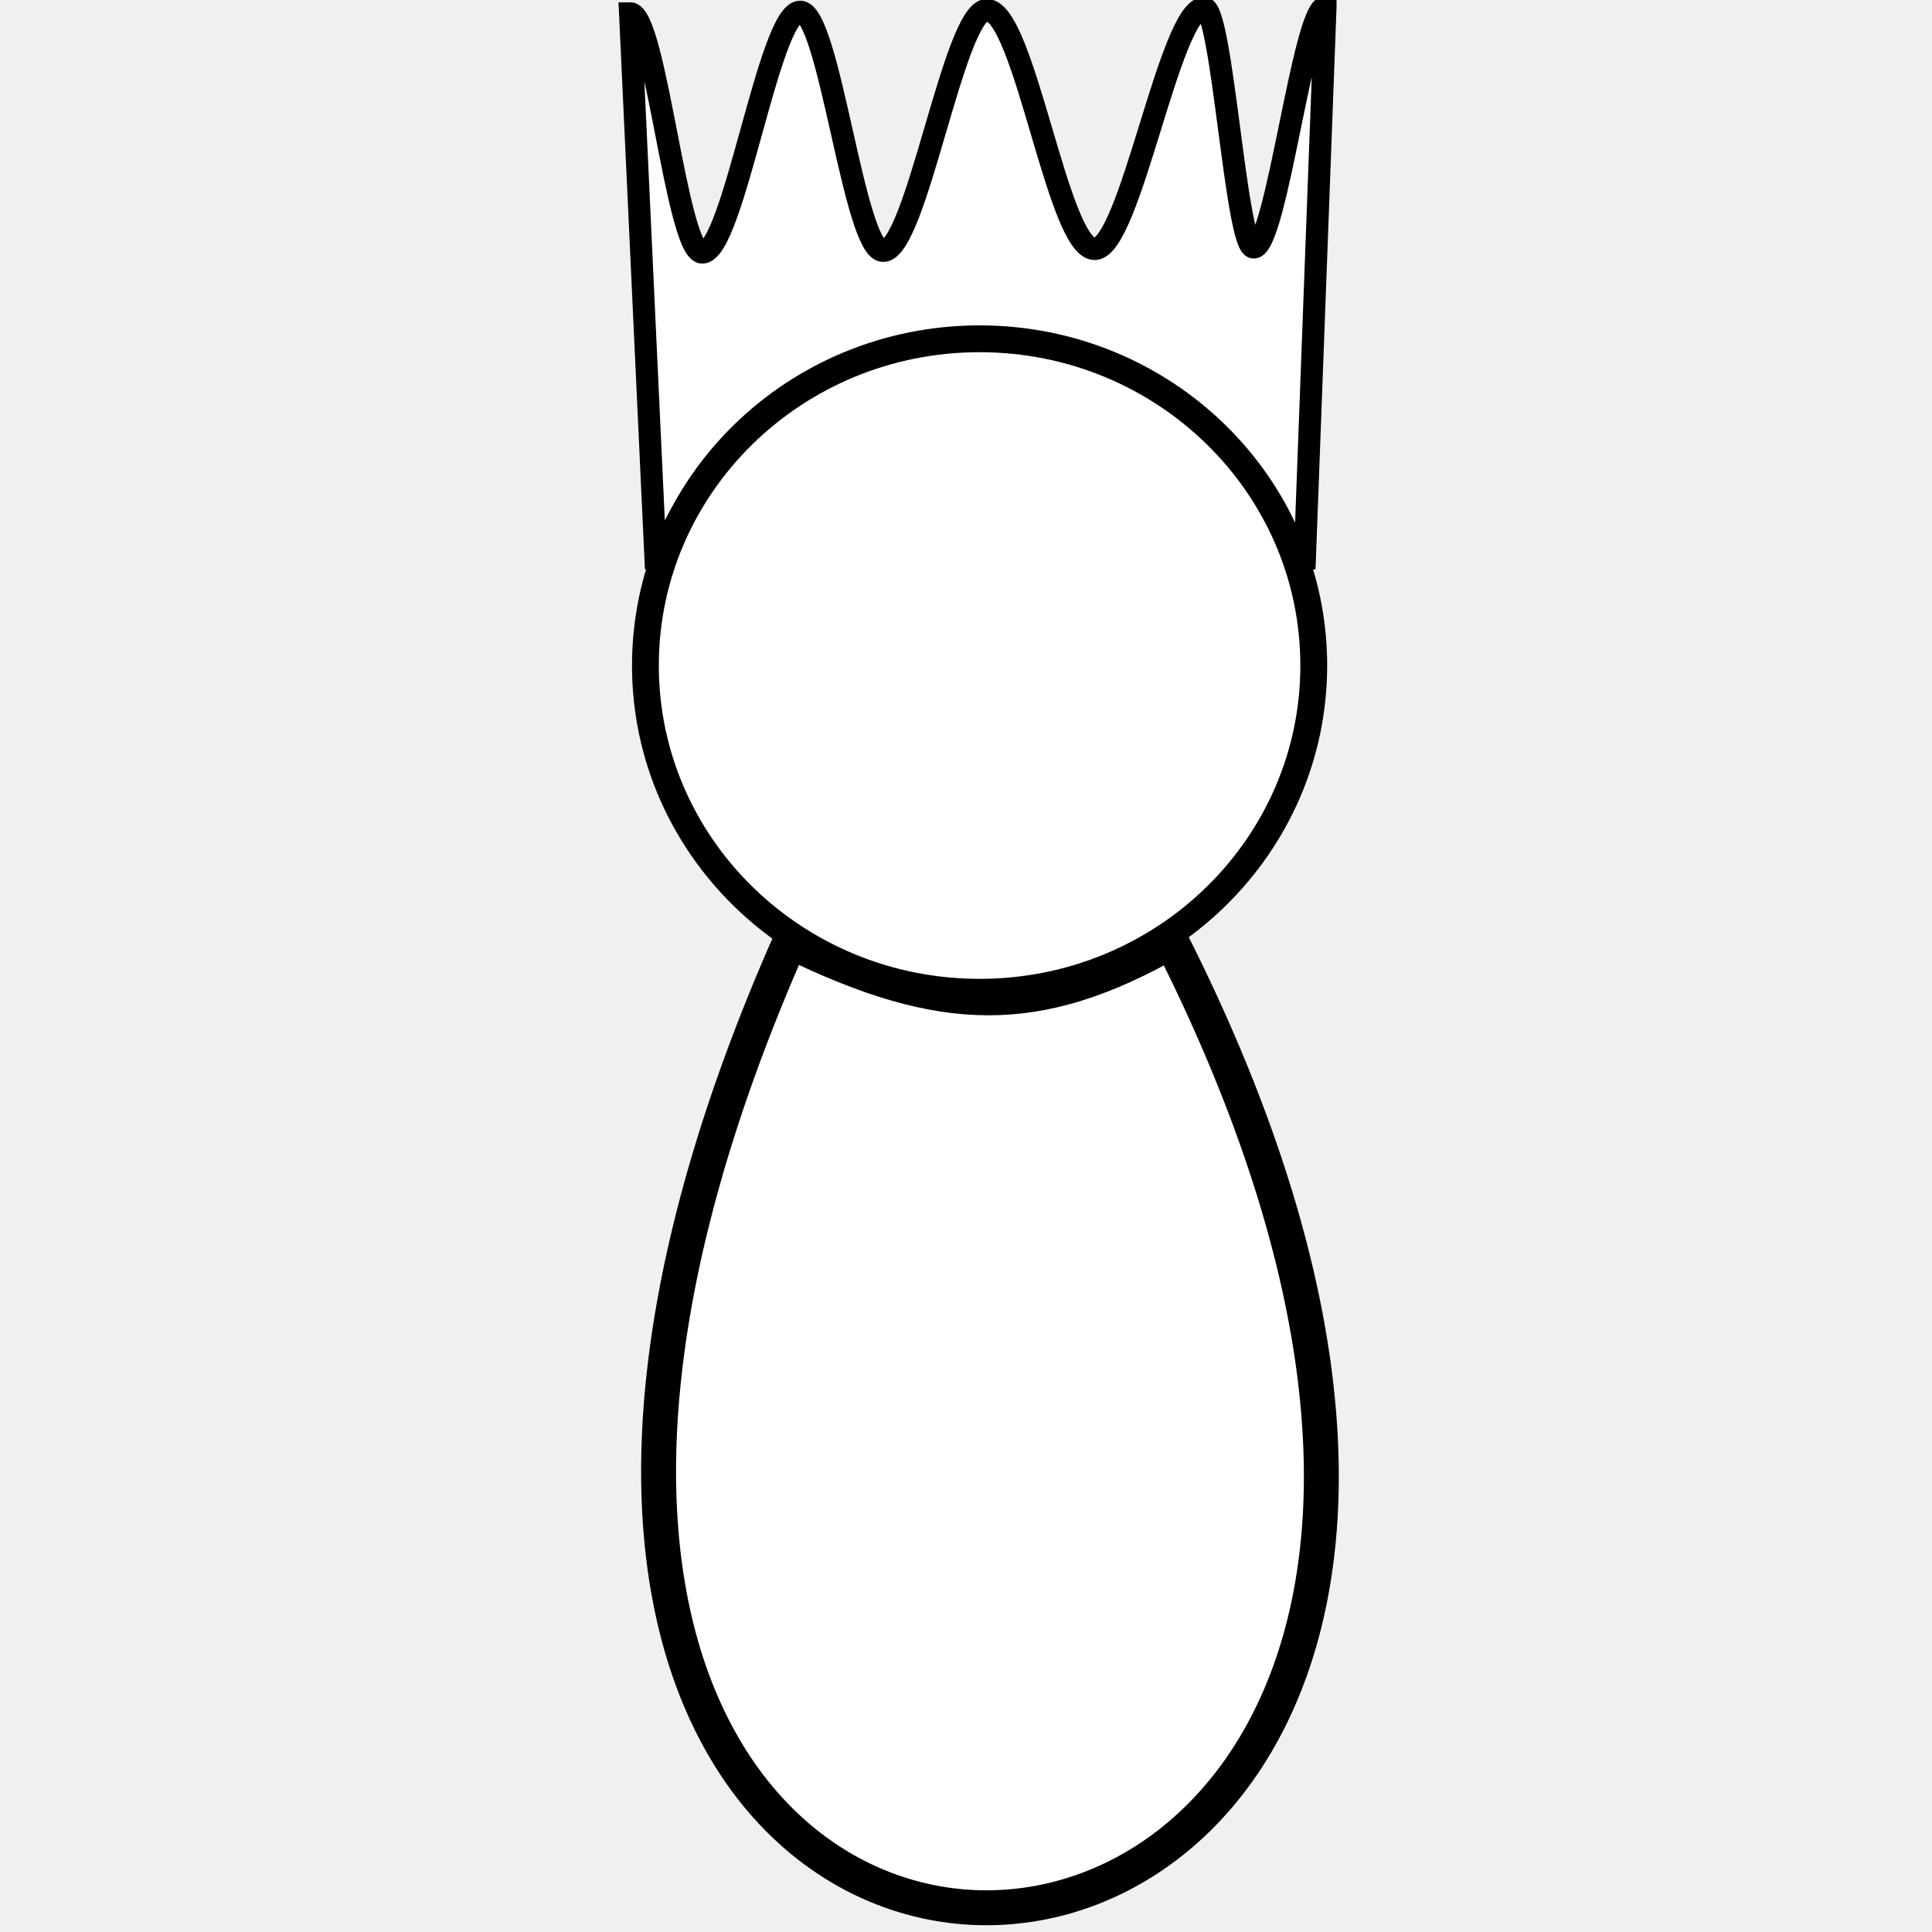
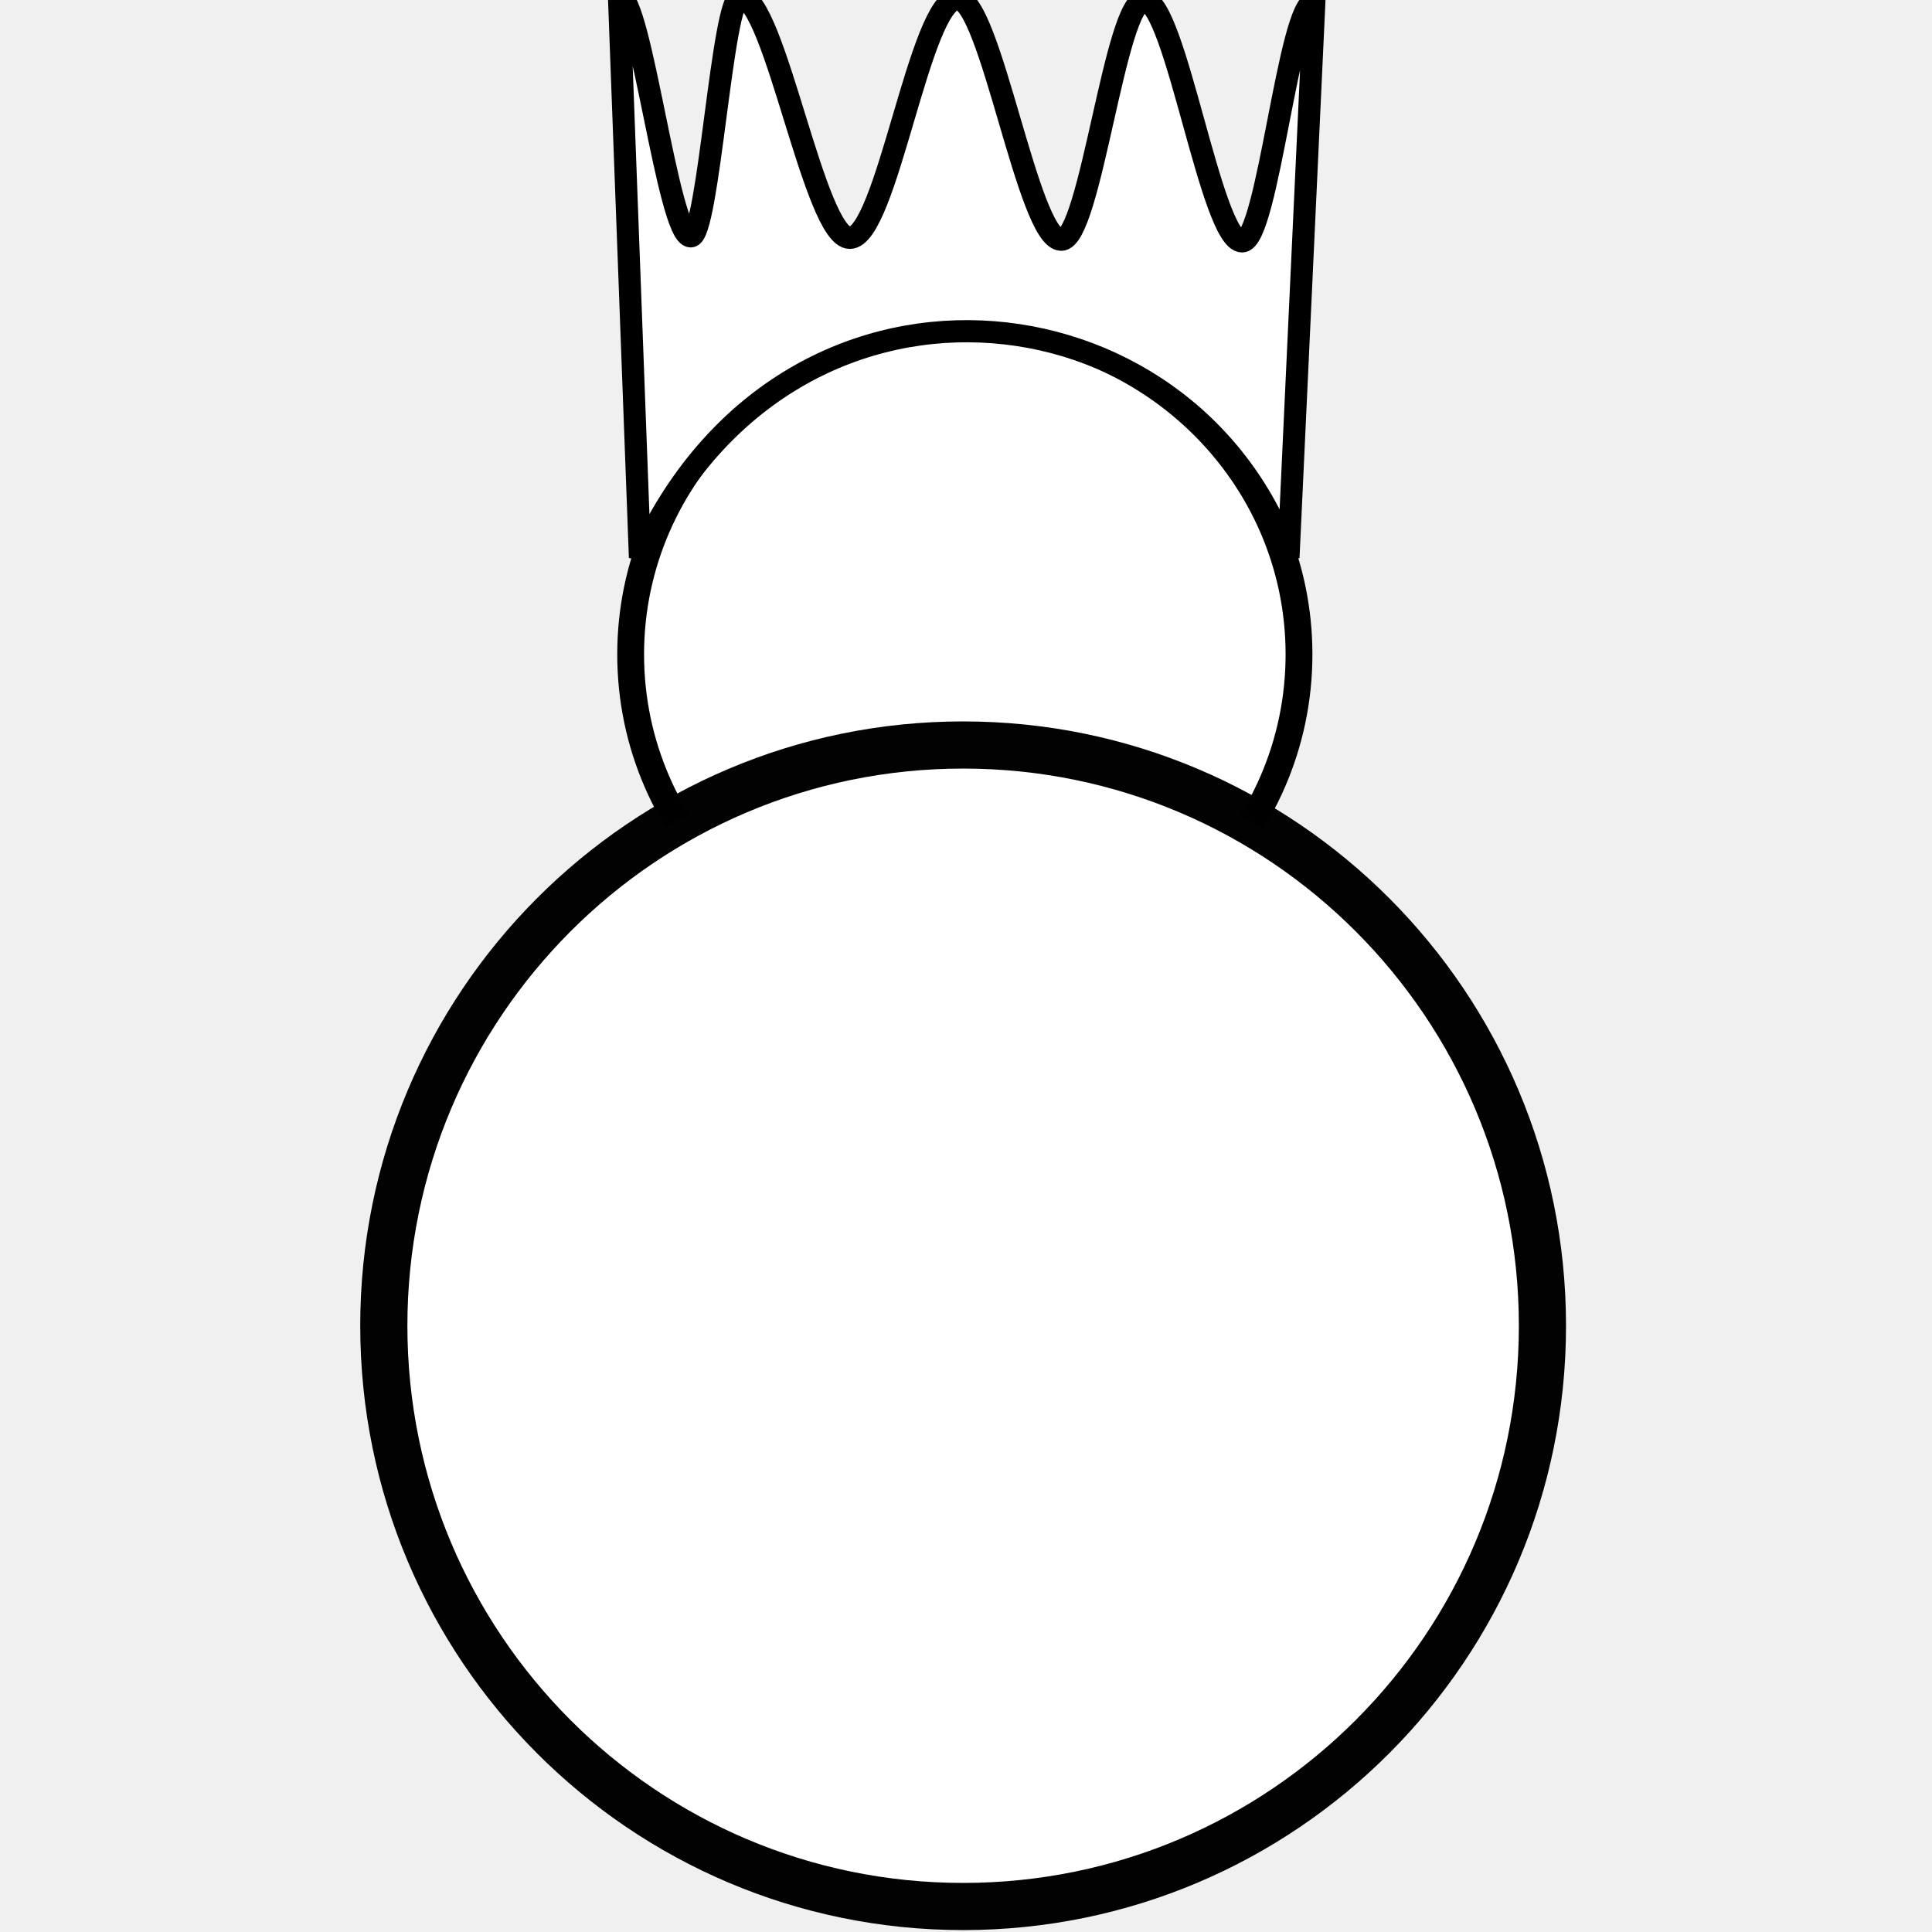
<svg xmlns="http://www.w3.org/2000/svg" width="480" height="480" viewBox="0 0 127 127" version="1.1" id="svg8">
  <defs id="defs2" />
  <g id="layer1" transform="translate(0,-170)">
-     <path style="fill:#ffffff;fill-rule:evenodd;stroke:#000000;stroke-width:2.296;stroke-linecap:butt;stroke-linejoin:miter;stroke-miterlimit:4;stroke-dasharray:none;stroke-opacity:1" d="m 77.001,231.883 c 41.428,82.182 -63.567,87.18 -25.058,0 10.046,4.913 16.272,4.979 25.058,0 z" id="path819" />
-     <ellipse style="opacity:1;fill:#000000;fill-opacity:1;stroke:none;stroke-width:2.765;stroke-linecap:butt;stroke-linejoin:miter;stroke-miterlimit:4;stroke-dasharray:none;stroke-opacity:1" id="path867" cx="-69.892" cy="207.042" rx="1.512" ry="5.859" transform="scale(-1,1)" />
-     <ellipse style="opacity:1;fill:#000000;fill-opacity:1;stroke:none;stroke-width:2.765;stroke-linecap:butt;stroke-linejoin:miter;stroke-miterlimit:4;stroke-dasharray:none;stroke-opacity:1" id="path867-3" cx="-59.498" cy="207.231" rx="1.512" ry="5.859" transform="scale(-1,1)" />
-     <path style="fill:#ffffff;fill-rule:evenodd;stroke:#000000;stroke-width:1.457;stroke-linecap:butt;stroke-linejoin:miter;stroke-miterlimit:4;stroke-dasharray:none;stroke-opacity:1" d="m 87.129,170.459 -1.38,36.924 c -9.539,-21.27 -36.065,-18.357 -42.628,-1e-5 l -1.701,-36.507 c 1.671,-0.016 3.063,15.739 4.748,15.723 2.041,-0.019 4.377,-15.807 6.426,-15.826 1.919,-0.018 3.55,15.735 5.464,15.718 2.183,-0.02 4.646,-15.809 6.807,-15.829 2.485,-0.022 4.663,15.725 7.095,15.703 2.334,-0.021 4.927,-15.812 7.19,-15.833 1.194,-0.011 2.09,15.748 3.26,15.737 1.5,-0.014 3.266,-15.798 4.719,-15.811 z" id="path6486" />
-     <ellipse style="opacity:1;fill:#ffffff;fill-opacity:1;stroke:#000000;stroke-width:1.763;stroke-linecap:butt;stroke-linejoin:miter;stroke-miterlimit:4;stroke-dasharray:none;stroke-opacity:1" id="path815" cx="-64.393" cy="213.748" rx="21.967" ry="21.478" transform="scale(-1,1)" />
+     <ellipse style="opacity:1;fill:#ffffff;fill-opacity:1;stroke:#000000;stroke-width:1.763;stroke-linecap:butt;stroke-linejoin:miter;stroke-miterlimit:4;stroke-dasharray:none;stroke-opacity:1" id="path815" cx="63.423" cy="213.017" rx="21.967" ry="21.478" />
+     <ellipse style="opacity:1;fill:#ffffff;fill-opacity:1;stroke:#000000;stroke-width:3.1;stroke-linecap:round;stroke-linejoin:round;stroke-miterlimit:4;stroke-dasharray:none;stroke-dashoffset:161.197;stroke-opacity:0.99" id="path880" ry="38.176" rx="38.081" cy="257.148" cx="63.311" />
+     <path style="fill:#ffffff;fill-rule:evenodd;stroke:#000000;stroke-width:1.457;stroke-linecap:butt;stroke-linejoin:miter;stroke-miterlimit:4;stroke-dasharray:none;stroke-opacity:1" d="m 40.688,169.728 1.38,36.924 c 9.539,-21.27 36.065,-18.357 42.628,0 l 1.701,-36.507 c -1.671,-0.016 -3.063,15.739 -4.748,15.723 -2.041,-0.019 -4.377,-15.807 -6.426,-15.826 -1.919,-0.018 -3.55,15.735 -5.464,15.718 -2.183,-0.02 -4.646,-15.809 -6.807,-15.829 -2.485,-0.022 -4.663,15.725 -7.095,15.703 -2.334,-0.021 -4.927,-15.812 -7.19,-15.833 -1.194,-0.011 -2.09,15.748 -3.26,15.737 -1.5,-0.014 -3.266,-15.798 -4.719,-15.811 z" id="path6486" />
  </g>
</svg>
